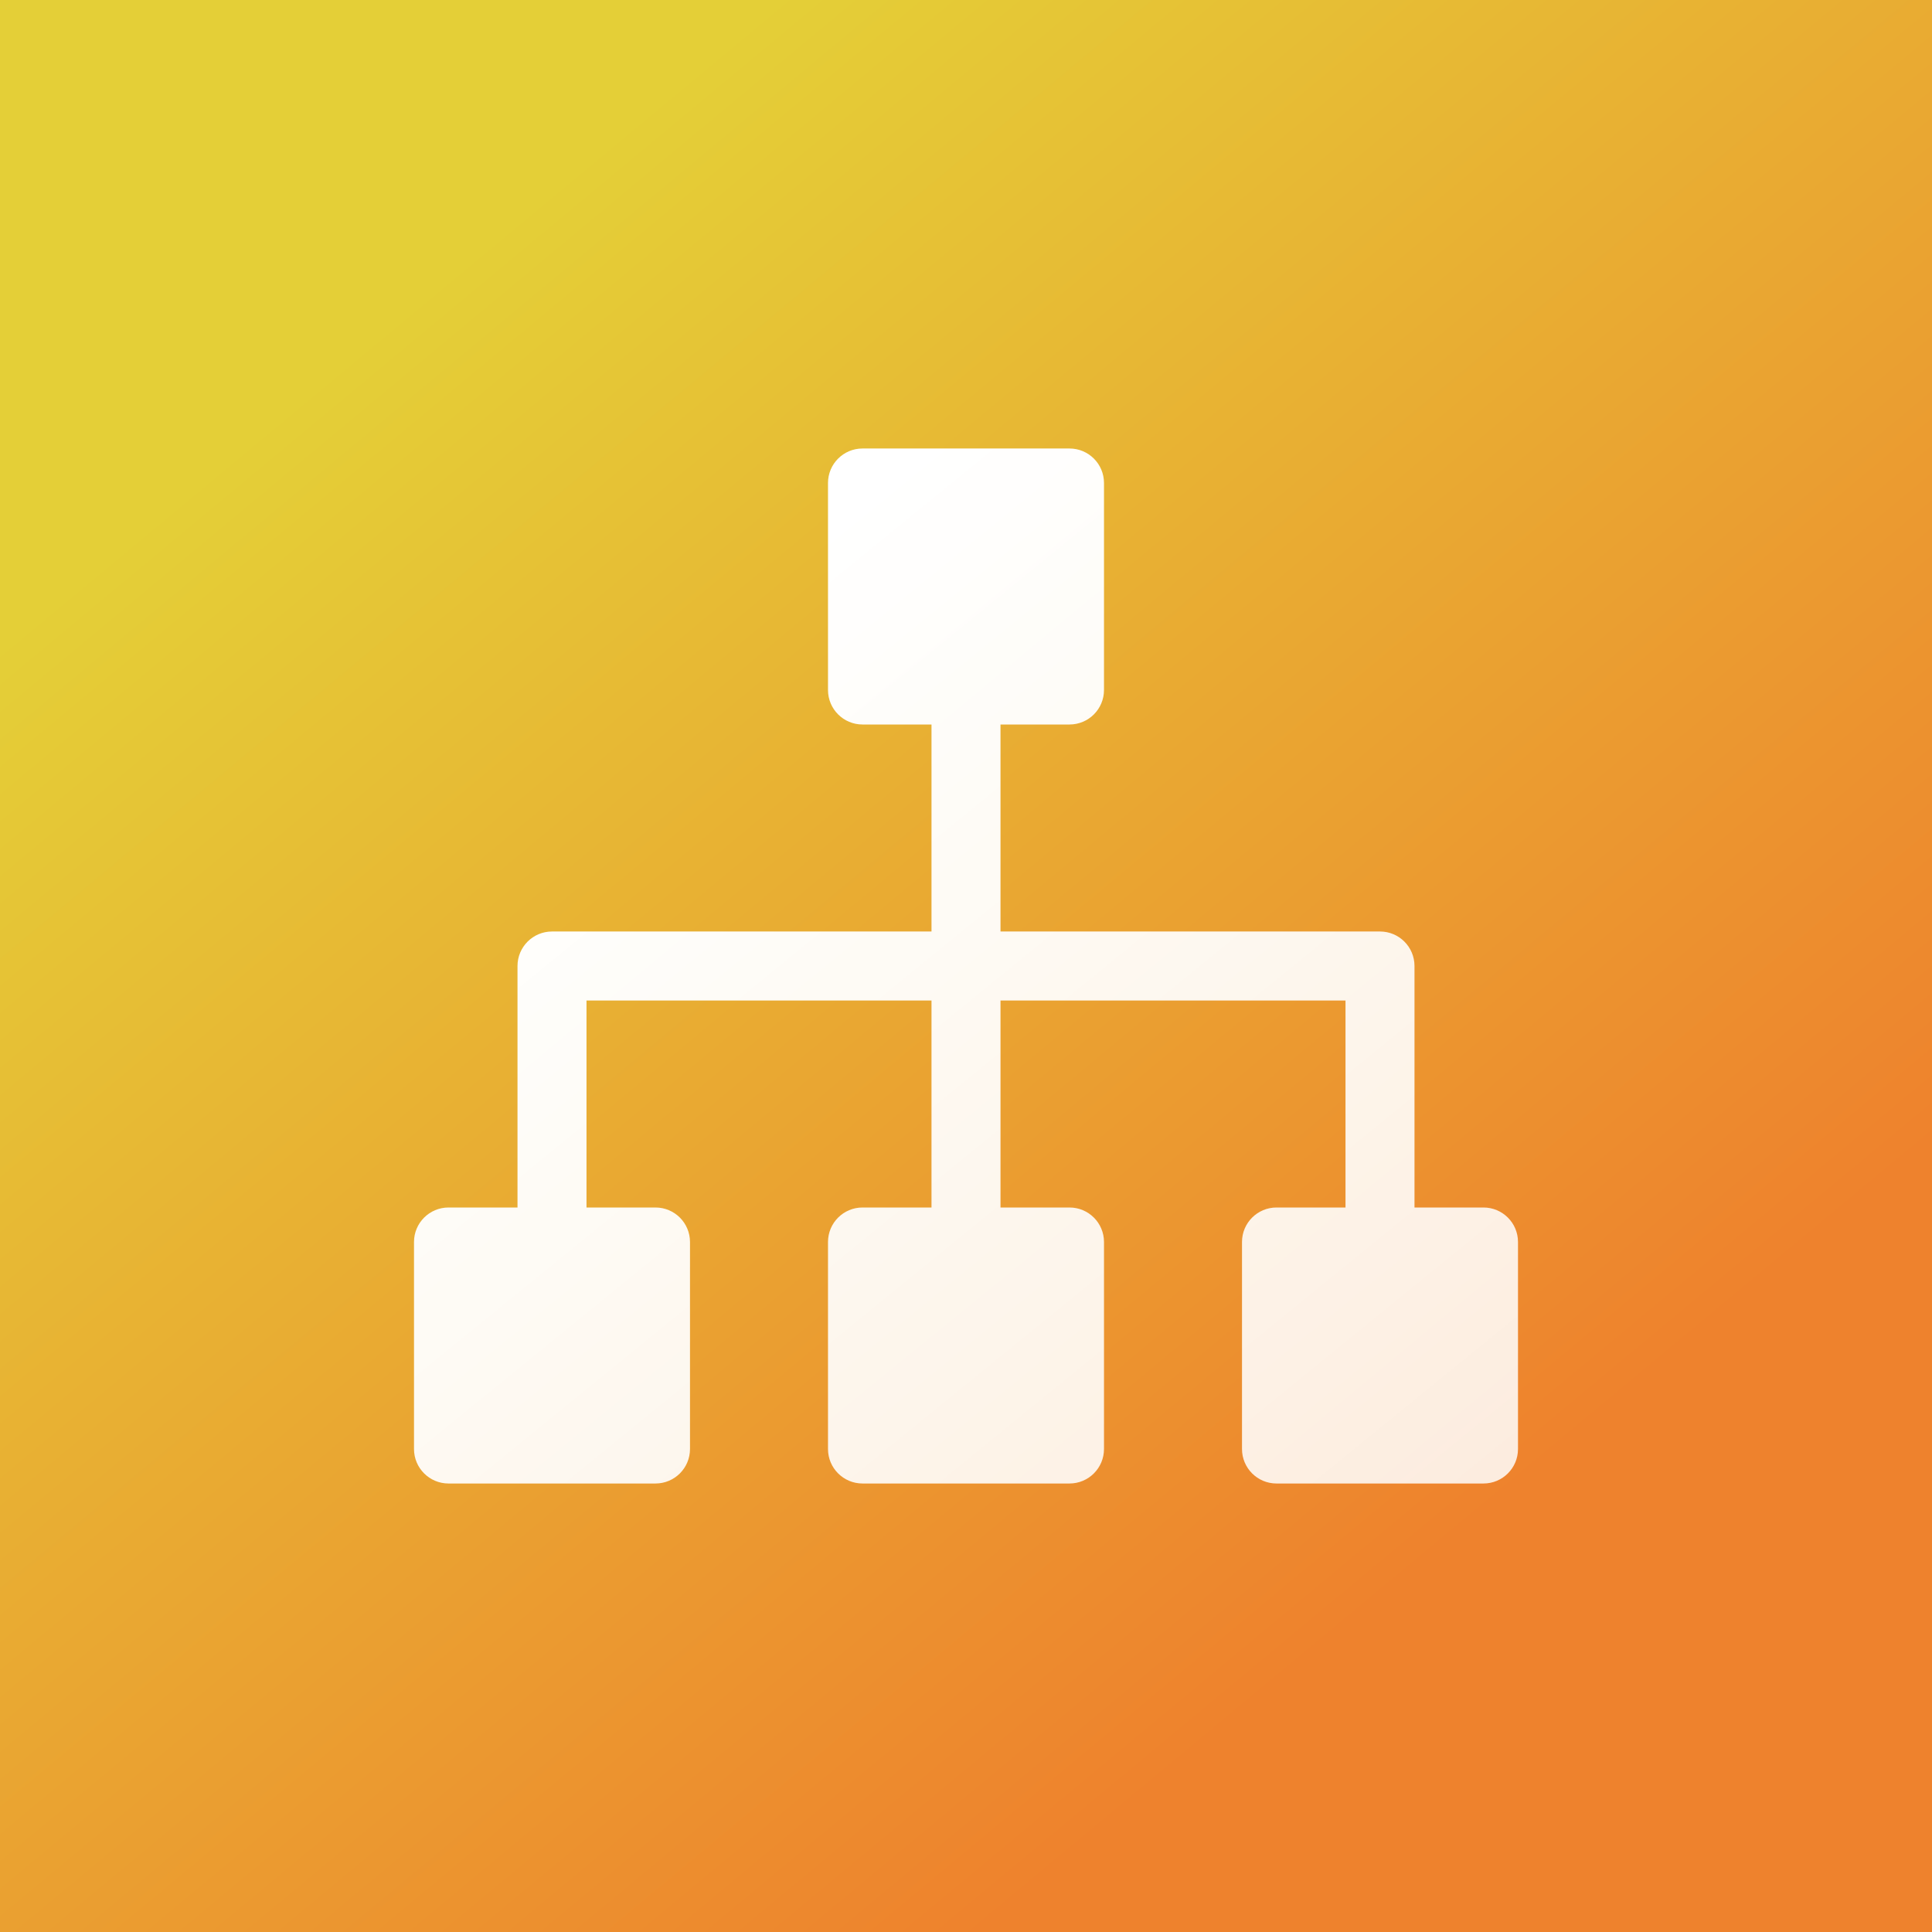
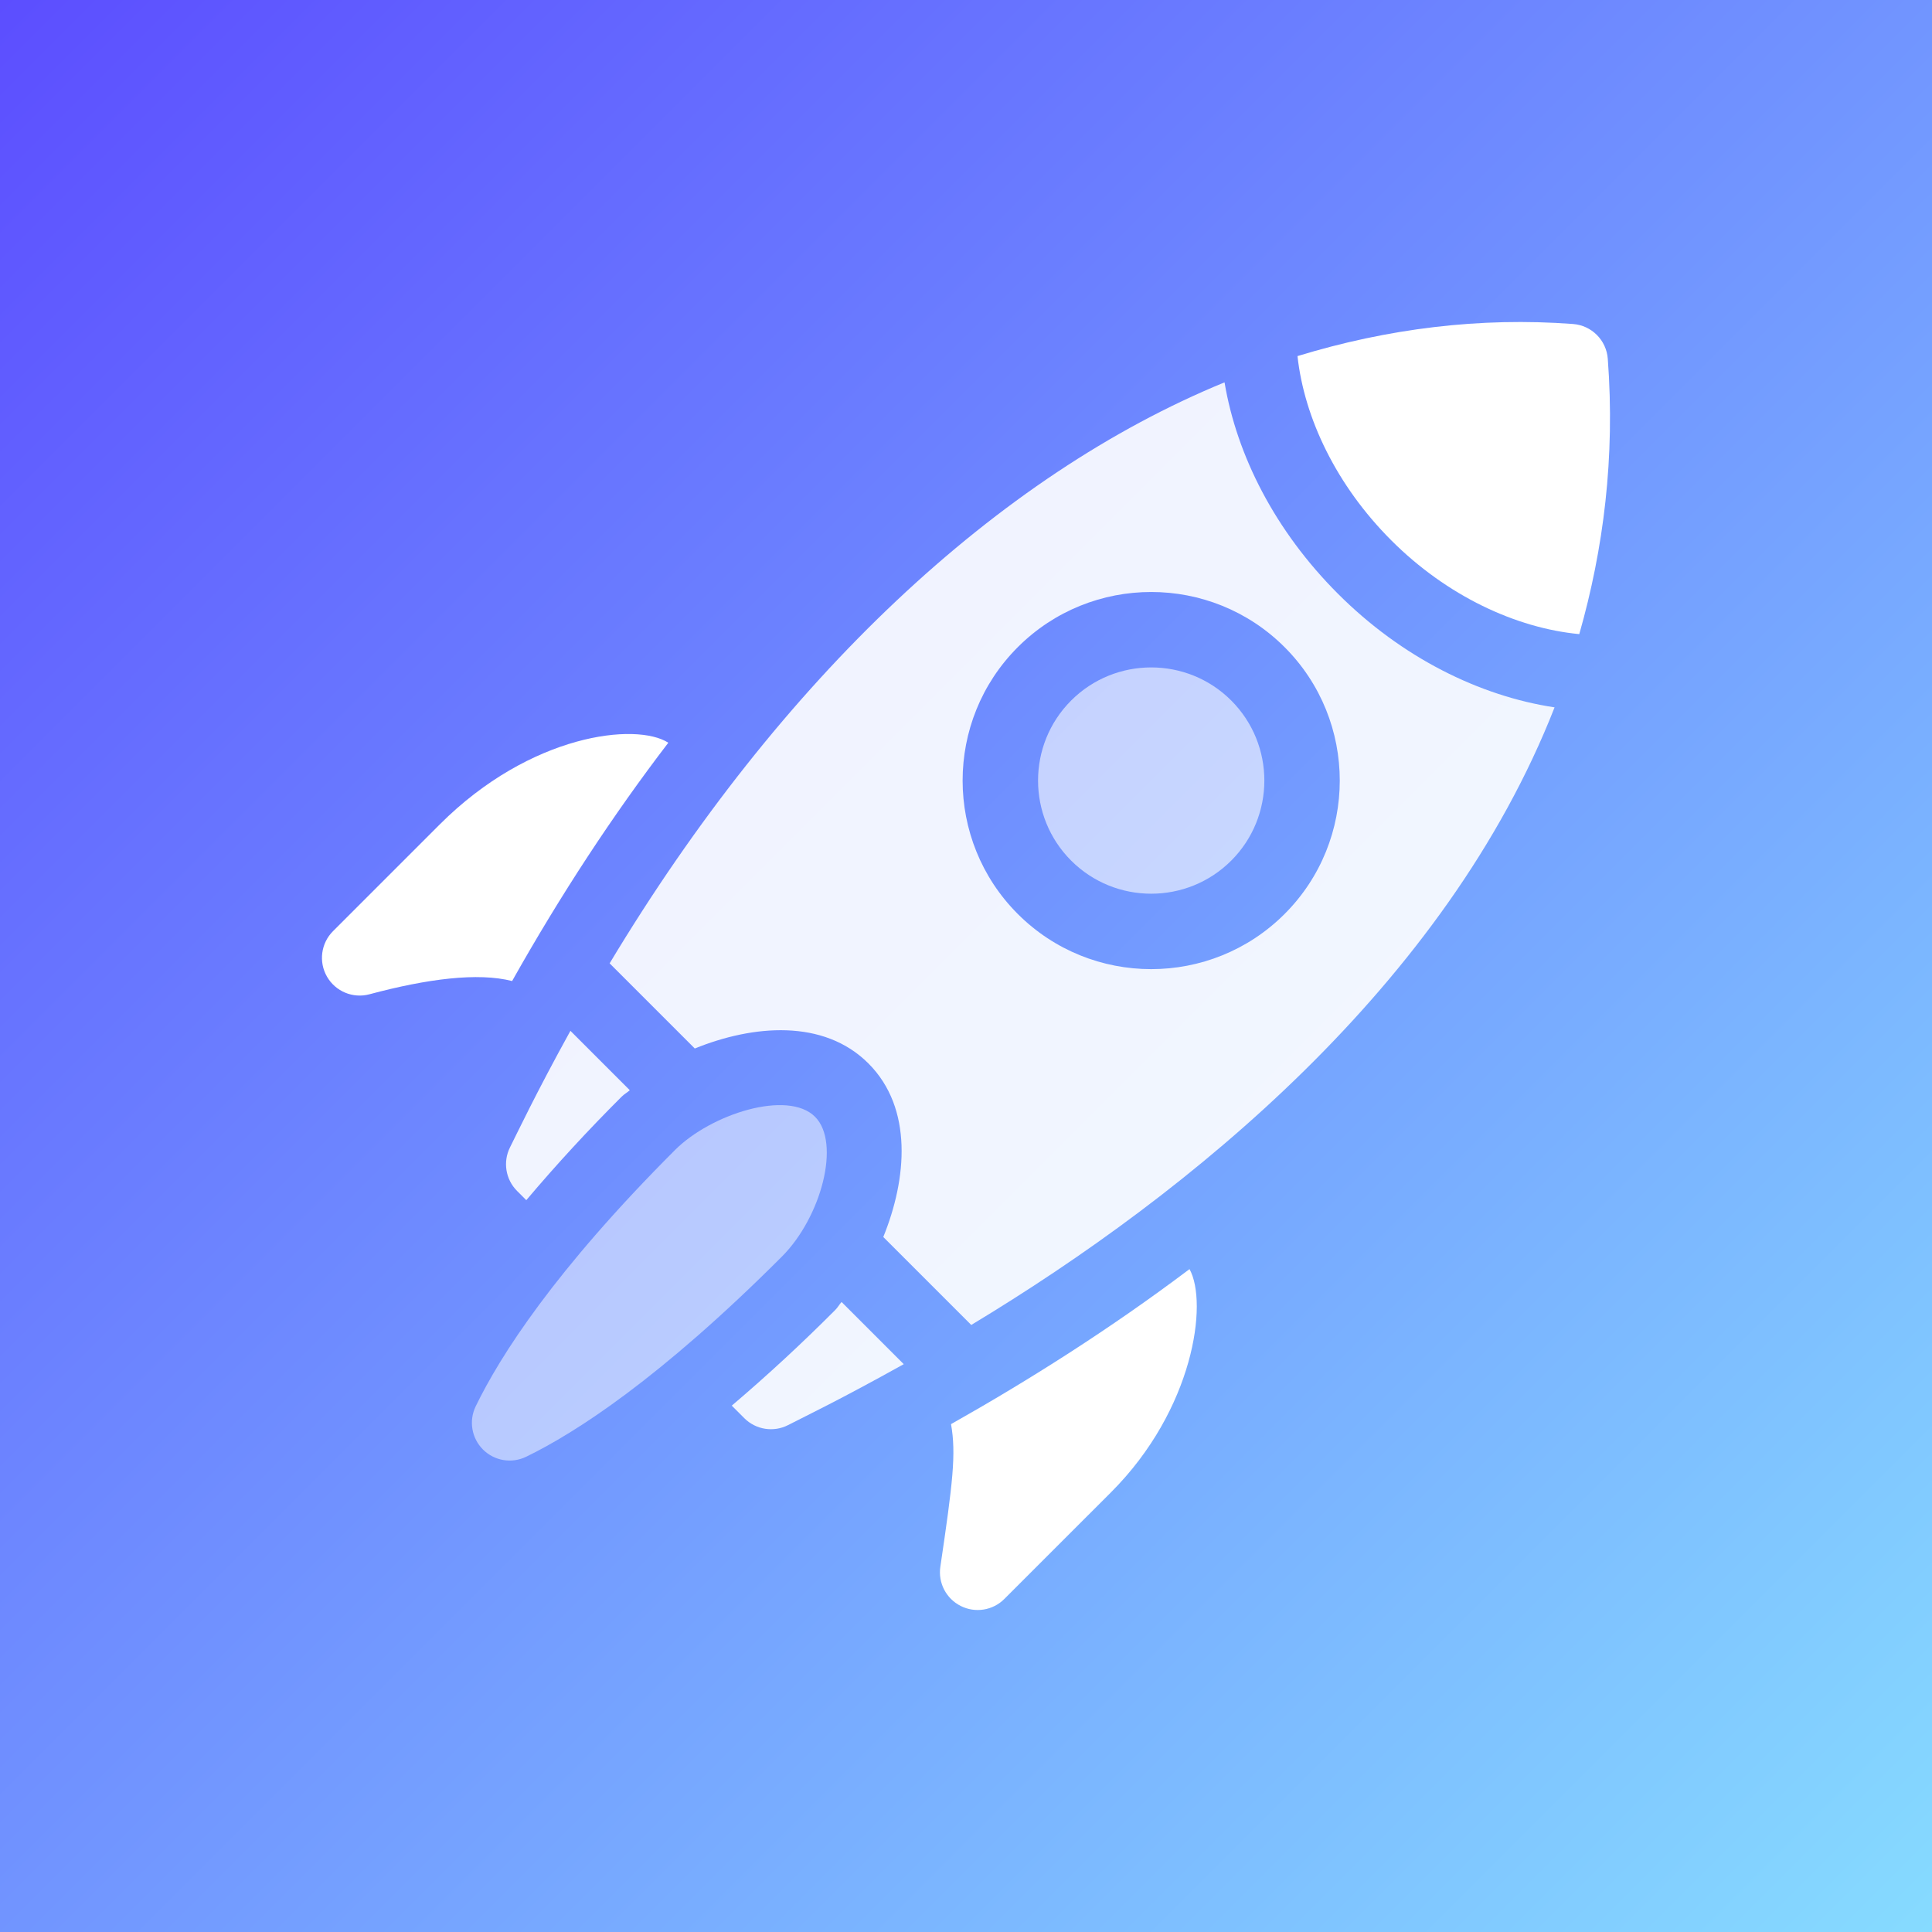
- <svg xmlns="http://www.w3.org/2000/svg" width="56" height="56">
+ <svg xmlns="http://www.w3.org/2000/svg" width="56" height="56" viewBox="0 0 160 160" fill="none">
+   <path fill="url(#prefix__paint0_linear)" d="M0 0h160v160H0z" />
+   <g clip-path="url(#prefix__clip0)" fill="#fff">
+     <path opacity=".9" d="M42.238 95.016a3.128 3.128 0 00.583 3.613l.764.764a136.796 136.796 0 017.902-8.576c.22-.22.447-.327.669-.53l-4.916-4.918c-2.858 5.17-4.525 8.702-5.002 9.647zM69.164 108.494a141.94 141.94 0 01-8.562 7.916l1.036 1.035a3.122 3.122 0 003.638.57c1.619-.834 4.164-2.032 9.568-5.041l-5.148-5.149c-.204.223-.31.449-.532.669z" />
+     <path opacity=".5" d="M67.498 92.487c-2.258-2.258-8.61-.234-11.593 2.749-9.98 9.98-14.488 17.056-16.512 21.234a3.126 3.126 0 004.178 4.174c4.085-1.984 11.075-6.47 21.174-16.569 3.28-3.282 4.9-9.441 2.755-11.586l-.002-.002z" />
+     <path d="M36.42 68.273l-8.838 8.839a3.124 3.124 0 003.018 5.229c4.777-1.281 8.98-1.822 11.811-1.096 4.027-7.16 8.354-13.75 12.936-19.736-2.65-1.7-11.41-.753-18.926 6.764zM79.561 132.998a3.118 3.118 0 003.615-.58l8.84-8.839c6.842-6.845 8.047-15.676 6.494-18.476-6.676 5.031-13.44 9.28-19.75 12.837.435 2.459.146 4.844-.884 11.81a3.118 3.118 0 001.685 3.248z" />
+     <path opacity=".6" d="M88.708 58.014c-3.655 3.656-3.655 9.602 0 13.258 3.656 3.655 9.603 3.655 13.259 0 3.655-3.656 3.655-9.602 0-13.258-3.656-3.655-9.603-3.655-13.259 0z" />
+     <path d="M133.15 29.715a3.121 3.121 0 00-2.884-2.883c-7.675-.577-15.32.367-22.813 2.658.564 5.148 3.227 10.72 7.773 15.265 4.6 4.6 10.323 7.262 15.563 7.76 2.018-7.073 2.975-14.648 2.361-22.8z" />
+     <path opacity=".9" d="M110.806 49.175c-5.2-5.2-8.376-11.437-9.395-17.51C82.646 39.363 64.682 56.17 50.487 79.78l7.052 7.052c4.819-1.956 10.668-2.473 14.379 1.236 3.714 3.716 3.188 9.563 1.232 14.375l7.285 7.284C98.6 98.778 119.75 81.53 128.743 58.581c-6.221-.94-12.652-4.12-17.937-9.406zm-4.421 26.517c-6.091 6.091-16.004 6.091-22.096 0-6.092-6.092-6.092-16.006 0-22.097 6.092-6.092 16.005-6.092 22.096 0 6.092 6.092 6.092 16.005 0 22.097z" />
+   </g>
  <defs>
-     <linearGradient id="a" x1="18.886%" x2="72.07%" y1="18.08%" y2="81.996%">
-       <stop offset="0%" stop-color="#E4CF37" />
-       <stop offset="100%" stop-color="#EE822D" />
+     <linearGradient id="prefix__paint0_linear" x1="160" y1="160" x2="0" y2="0" gradientUnits="userSpaceOnUse">
+       <stop stop-color="#86DBFF" />
+       <stop offset="1" stop-color="#5C4EFF" />
    </linearGradient>
-     <linearGradient id="b" x1="121.014%" x2="28.094%" y1="122.763%" y2="15.635%">
-       <stop offset="0%" stop-color="#FFF" stop-opacity=".8" />
-       <stop offset="100%" stop-color="#FFF" />
-     </linearGradient>
+     <clipPath id="prefix__clip0">
+       <path fill="#fff" transform="translate(26.667 26.667)" d="M0 0h106.667v106.667H0z" />
+     </clipPath>
  </defs>
-   <g fill="none" fill-rule="evenodd">
-     <path fill="url(#a)" d="M0 0h56v56H0z" />
-     <path fill="url(#b)" fill-rule="nonzero" d="M27 23v-6H17v6h2a1 1 0 0 1 1 1v6a1 1 0 0 1-1 1h-6a1 1 0 0 1-1-1v-6a1 1 0 0 1 1-1h2v-6H5v6h2a1 1 0 0 1 1 1v6a1 1 0 0 1-1 1H1a1 1 0 0 1-1-1v-6a1 1 0 0 1 1-1h2v-7a1 1 0 0 1 1-1h11V9h-2a1 1 0 0 1-1-1V2a1 1 0 0 1 1-1h6a1 1 0 0 1 1 1v6a1 1 0 0 1-1 1h-2v6h11a1 1 0 0 1 1 1v7h2a1 1 0 0 1 1 1v6a1 1 0 0 1-1 1h-6a1 1 0 0 1-1-1v-6a1 1 0 0 1 1-1h2z" transform="translate(12 12)" />
-   </g>
</svg>
